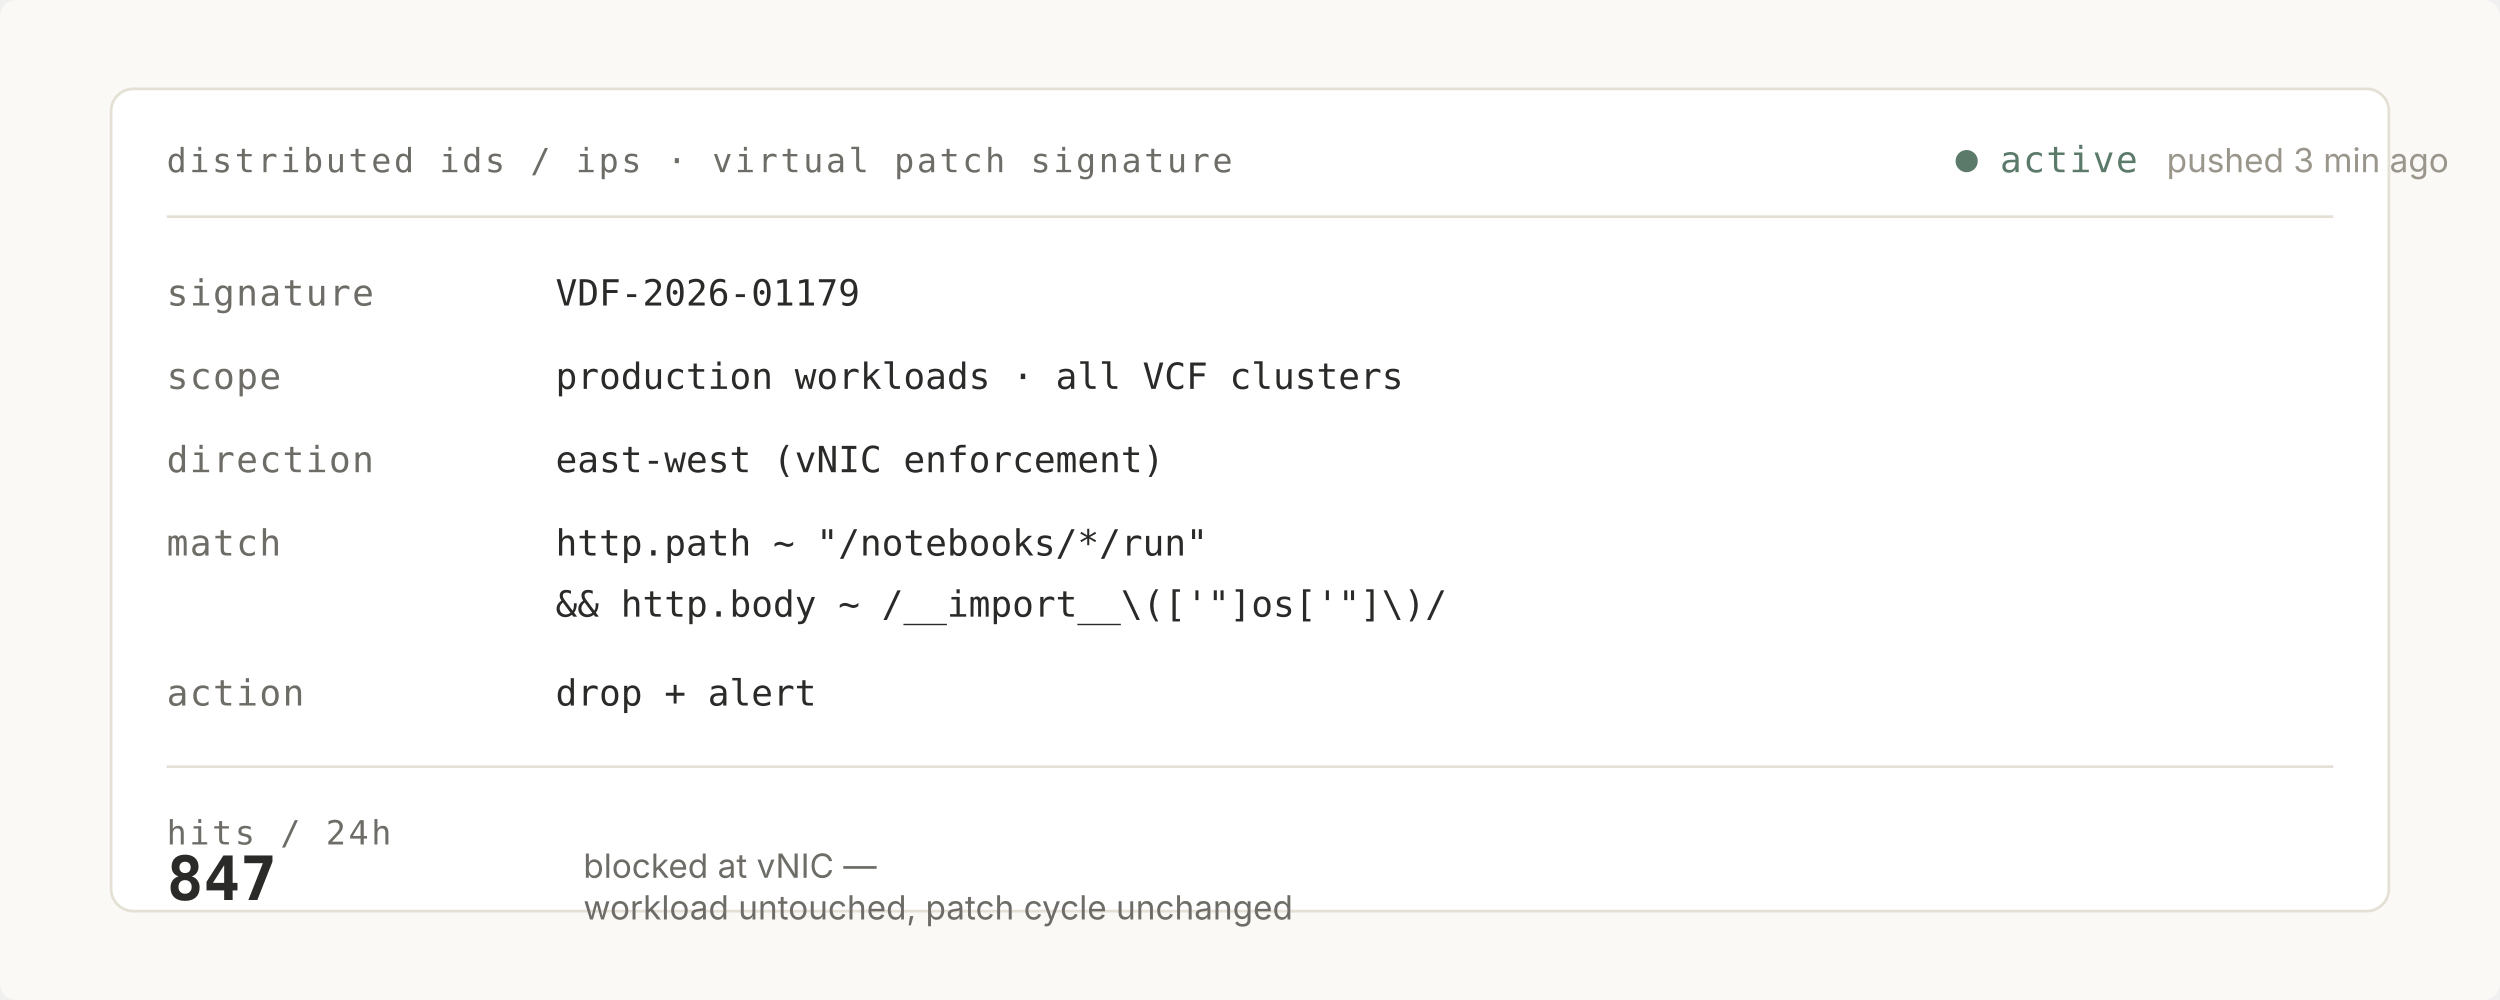
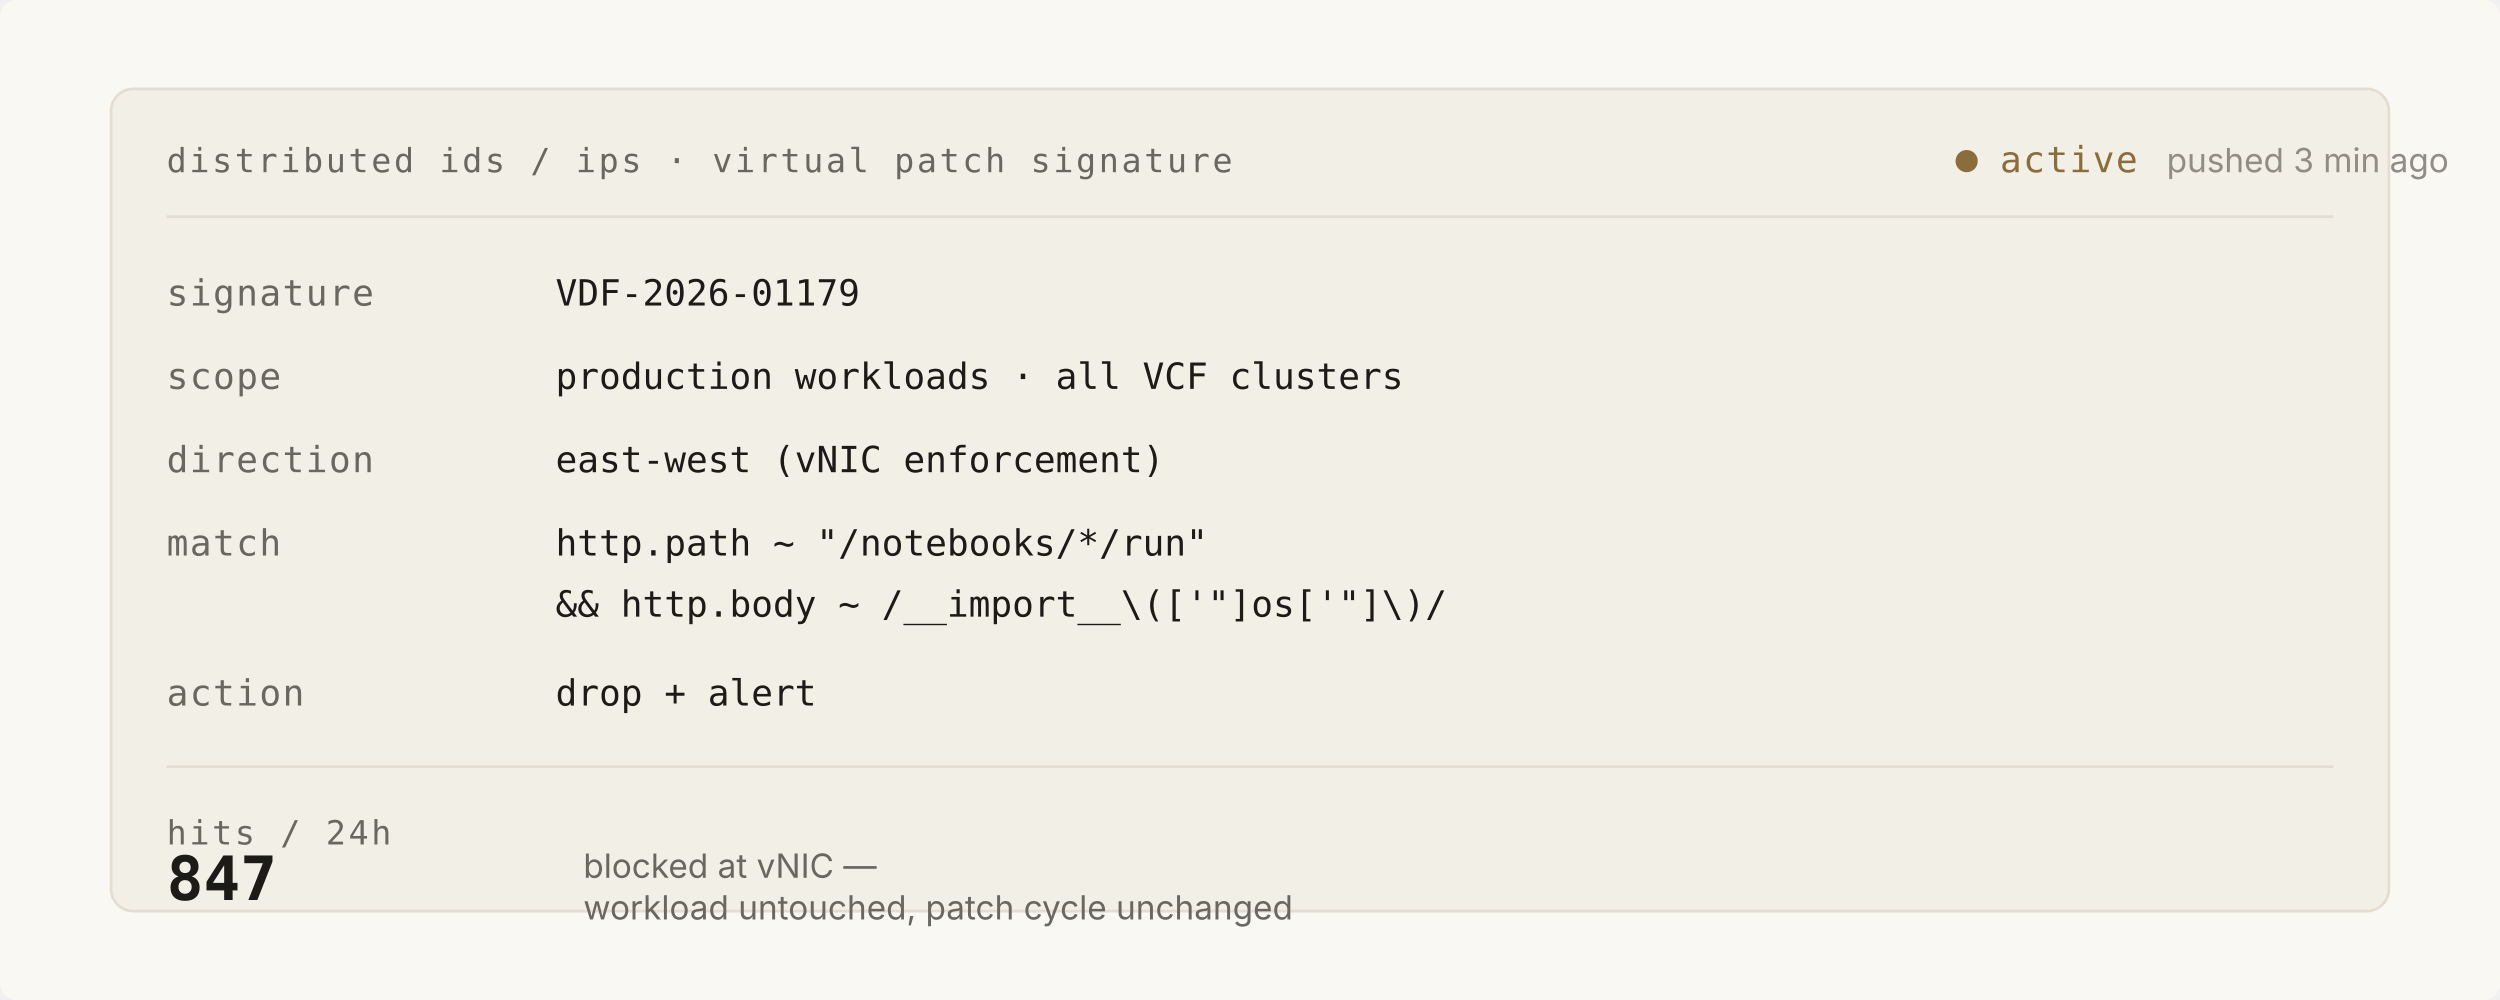
<svg xmlns="http://www.w3.org/2000/svg" viewBox="0 0 900 360" role="img" aria-label="Illustrative rule card representing a distributed IDS/IPS virtual-patch signature deployed across production workloads.">
  <style>
-     .bg     { fill: #faf9f6; }
-     .panel  { fill: #ffffff; stroke: #e4e0d5; stroke-width: 1; }
-     .rule   { stroke: #e4e0d5; }
-     .text   { fill: #2a2a28; }
-     .muted  { fill: #6e6c66; }
-     .faint  { fill: #9a968c; }
-     .accent { fill: #5b7a6a; }
-     .dot    { fill: #5b7a6a; }
+     .bg     { fill: #faf8f3; }
+     .panel  { fill: #f2efe6; stroke: #e3ded1; stroke-width: 1; }
+     .rule   { stroke: #e3ded1; }
+     .text   { fill: #1c1b18; }
+     .muted  { fill: #6a6760; }
+     .faint  { fill: #918d85; }
+     .accent { fill: #8a6d3b; }
+     .dot    { fill: #8a6d3b; }

    .h      { font: 500 12px ui-monospace, "JetBrains Mono", "SF Mono", Menlo, Consolas, monospace; letter-spacing: 0.08em; text-transform: uppercase; }
    .k      { font: 500 13px ui-monospace, "JetBrains Mono", "SF Mono", Menlo, Consolas, monospace; letter-spacing: 0.04em; }
    .v      { font: 400 13px ui-monospace, "JetBrains Mono", "SF Mono", Menlo, Consolas, monospace; }
    .big    { font: 600 22px ui-monospace, "JetBrains Mono", "SF Mono", Menlo, Consolas, monospace; }
    .small  { font: 400 12px Inter, ui-sans-serif, system-ui, sans-serif; }

    @media (prefers-color-scheme: dark) {
-       .bg     { fill: #1a1918; }
-       .panel  { fill: #222120; stroke: #3a3835; }
-       .rule   { stroke: #3a3835; }
-       .text   { fill: #e5e3dc; }
-       .muted  { fill: #9b988f; }
-       .faint  { fill: #6b685f; }
-       .accent { fill: #8baa97; }
-       .dot    { fill: #8baa97; }
+       .bg     { fill: #16140f; }
+       .panel  { fill: #1e1b15; stroke: #2b2821; }
+       .rule   { stroke: #2b2821; }
+       .text   { fill: #ece7d9; }
+       .muted  { fill: #a09a8b; }
+       .faint  { fill: #7a7468; }
+       .accent { fill: #c4a36a; }
+       .dot    { fill: #c4a36a; }
    }
  </style>
  <rect class="bg" width="900" height="360" rx="6" />
  <rect class="panel" x="40" y="32" width="820" height="296" rx="8" />
  <text class="h muted" x="60" y="62">distributed ids / ips  ·  virtual patch signature</text>
  <circle class="dot" cx="708" cy="58" r="4" />
  <text class="k accent" x="720" y="62">active</text>
  <text class="small faint" x="780" y="62">pushed 3 min ago</text>
  <line class="rule" x1="60" y1="78" x2="840" y2="78" />
  <text class="k muted" x="60" y="110">signature</text>
  <text class="v text" x="200" y="110">VDF-2026-01179</text>
  <text class="k muted" x="60" y="140">scope</text>
  <text class="v text" x="200" y="140">production workloads · all VCF clusters</text>
  <text class="k muted" x="60" y="170">direction</text>
  <text class="v text" x="200" y="170">east-west  (vNIC enforcement)</text>
  <text class="k muted" x="60" y="200">match</text>
  <text class="v text" x="200" y="200">http.path ~ "/notebooks/*/run"</text>
  <text class="v text" x="200" y="222">&amp;&amp;  http.body ~ /__import__\(['"]os['"]\)/</text>
  <text class="k muted" x="60" y="254">action</text>
  <text class="v text" x="200" y="254">drop  +  alert</text>
  <line class="rule" x1="60" y1="276" x2="840" y2="276" />
  <text class="h muted" x="60" y="304">hits / 24h</text>
  <text class="big text" x="60" y="324">847</text>
  <text class="small muted" x="210" y="316">blocked at vNIC —</text>
  <text class="small muted" x="210" y="331">workload untouched, patch cycle unchanged</text>
</svg>
